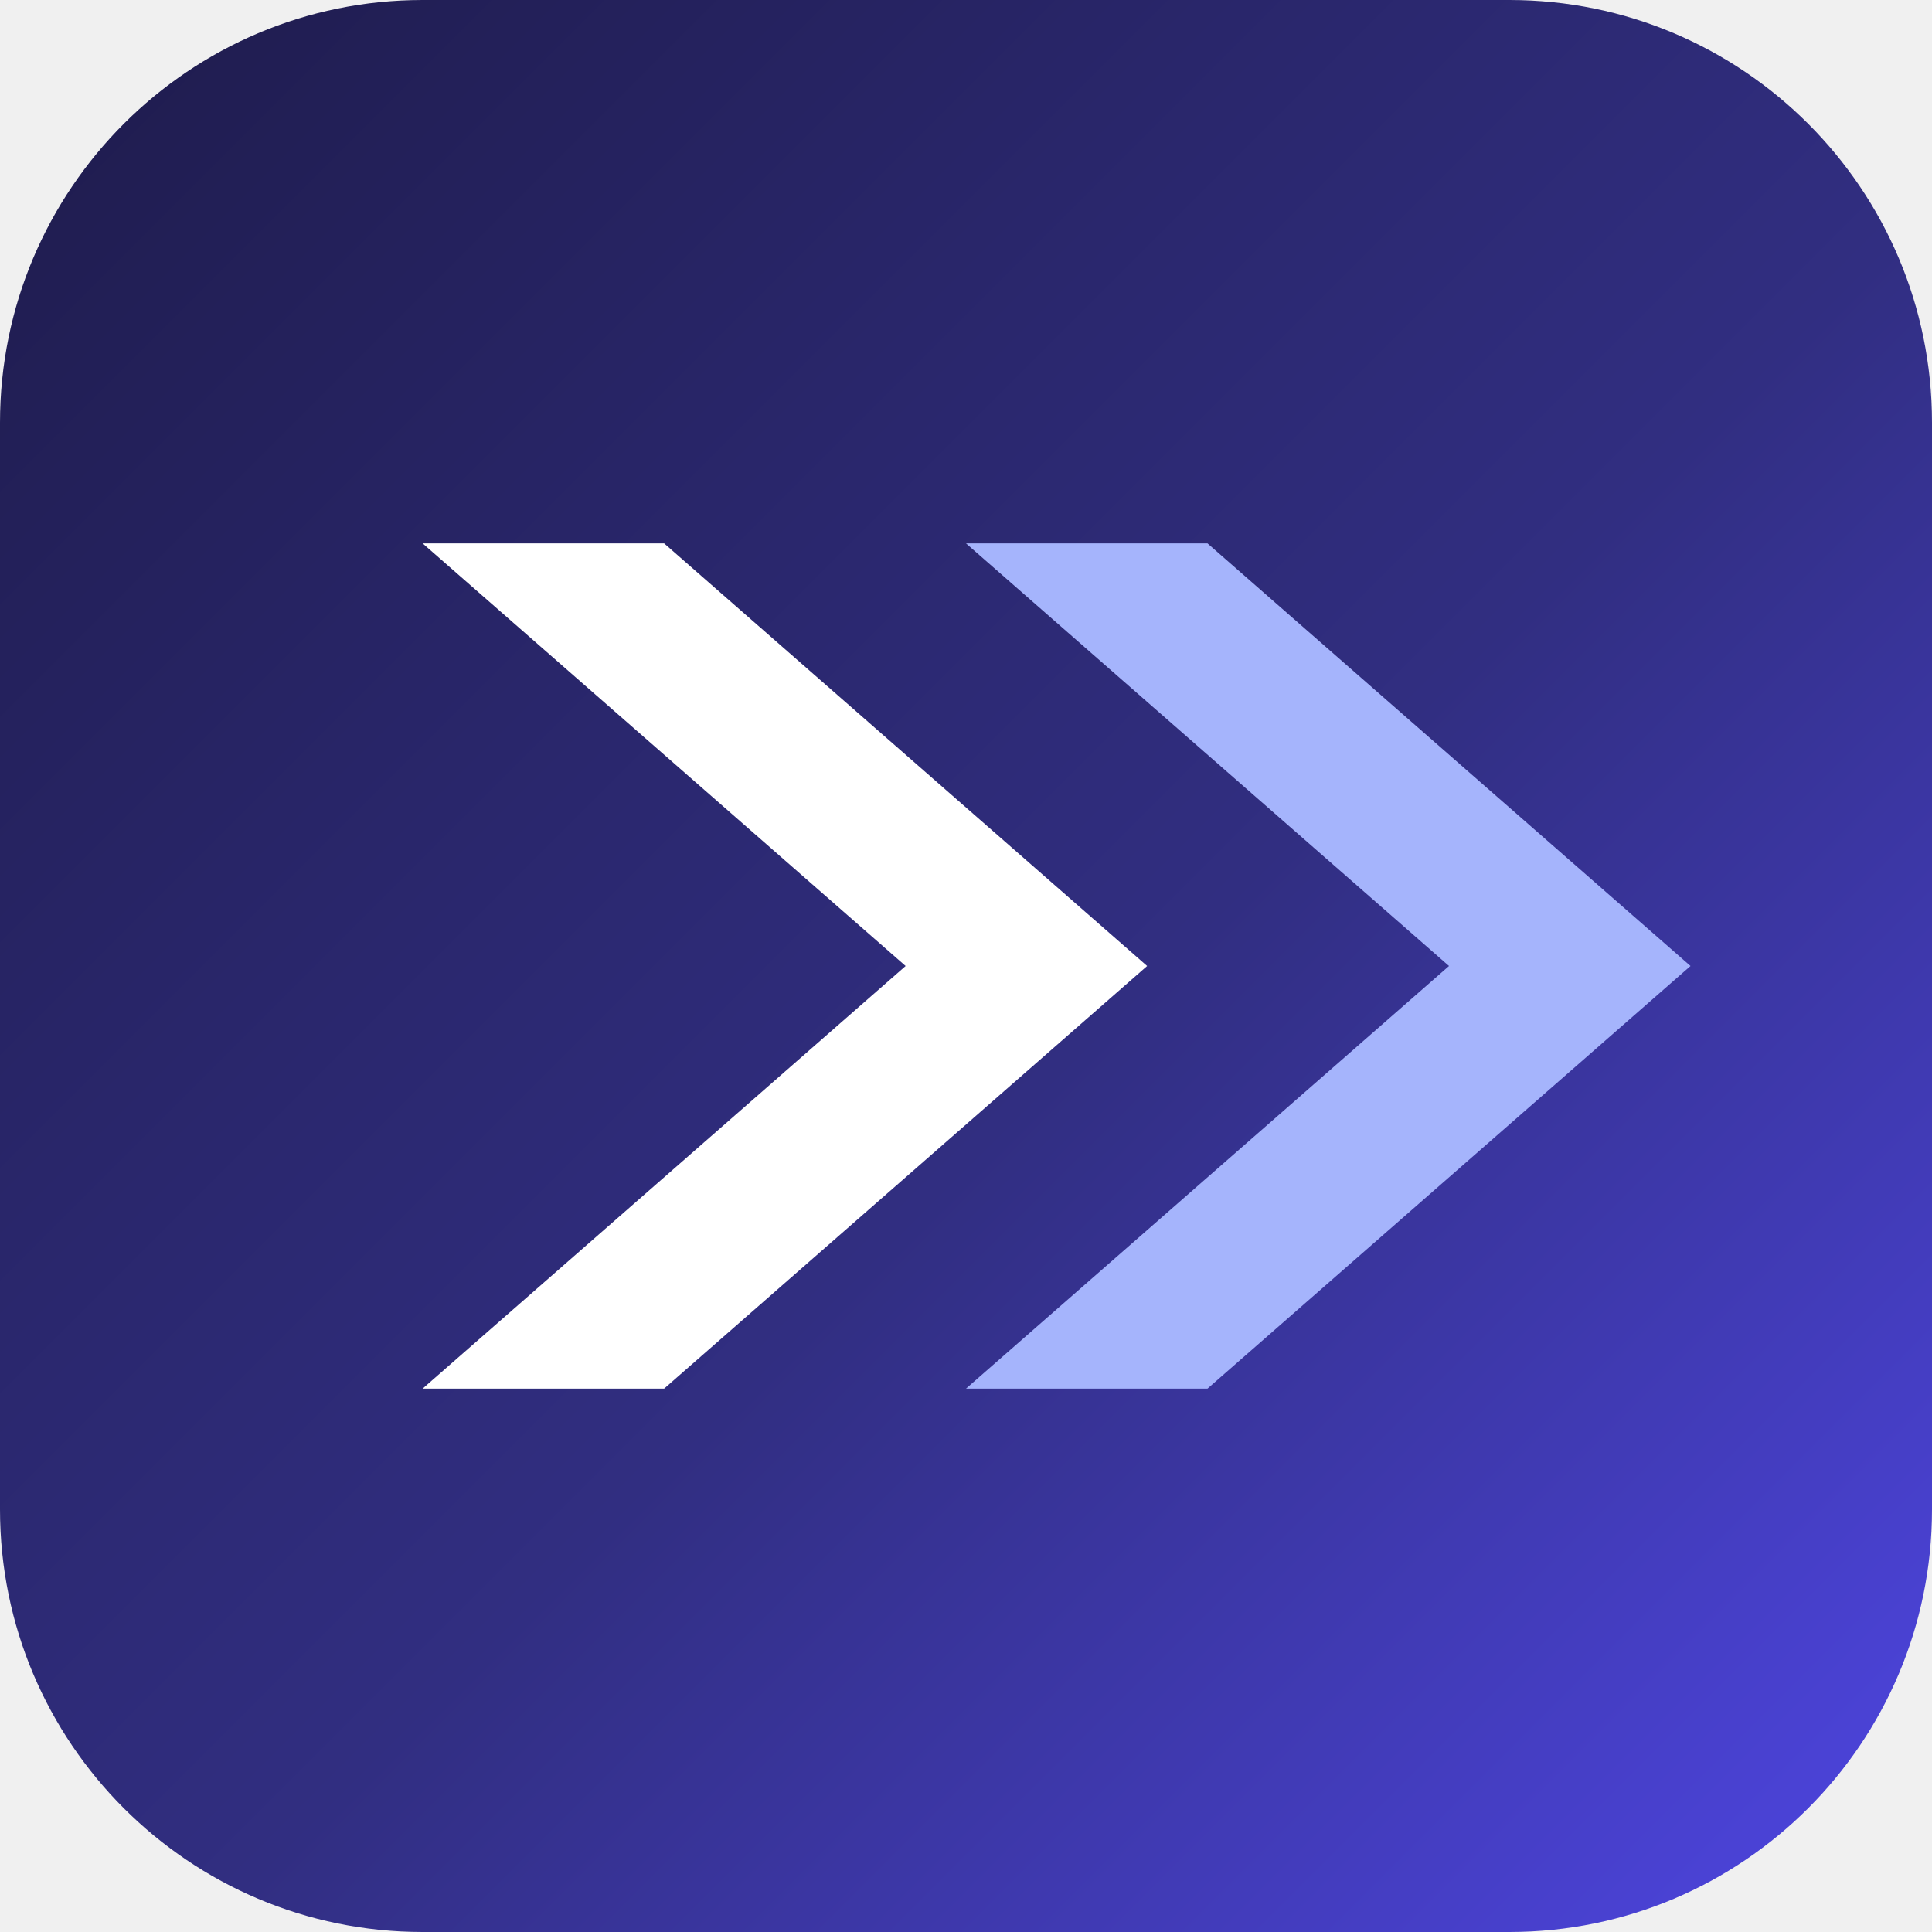
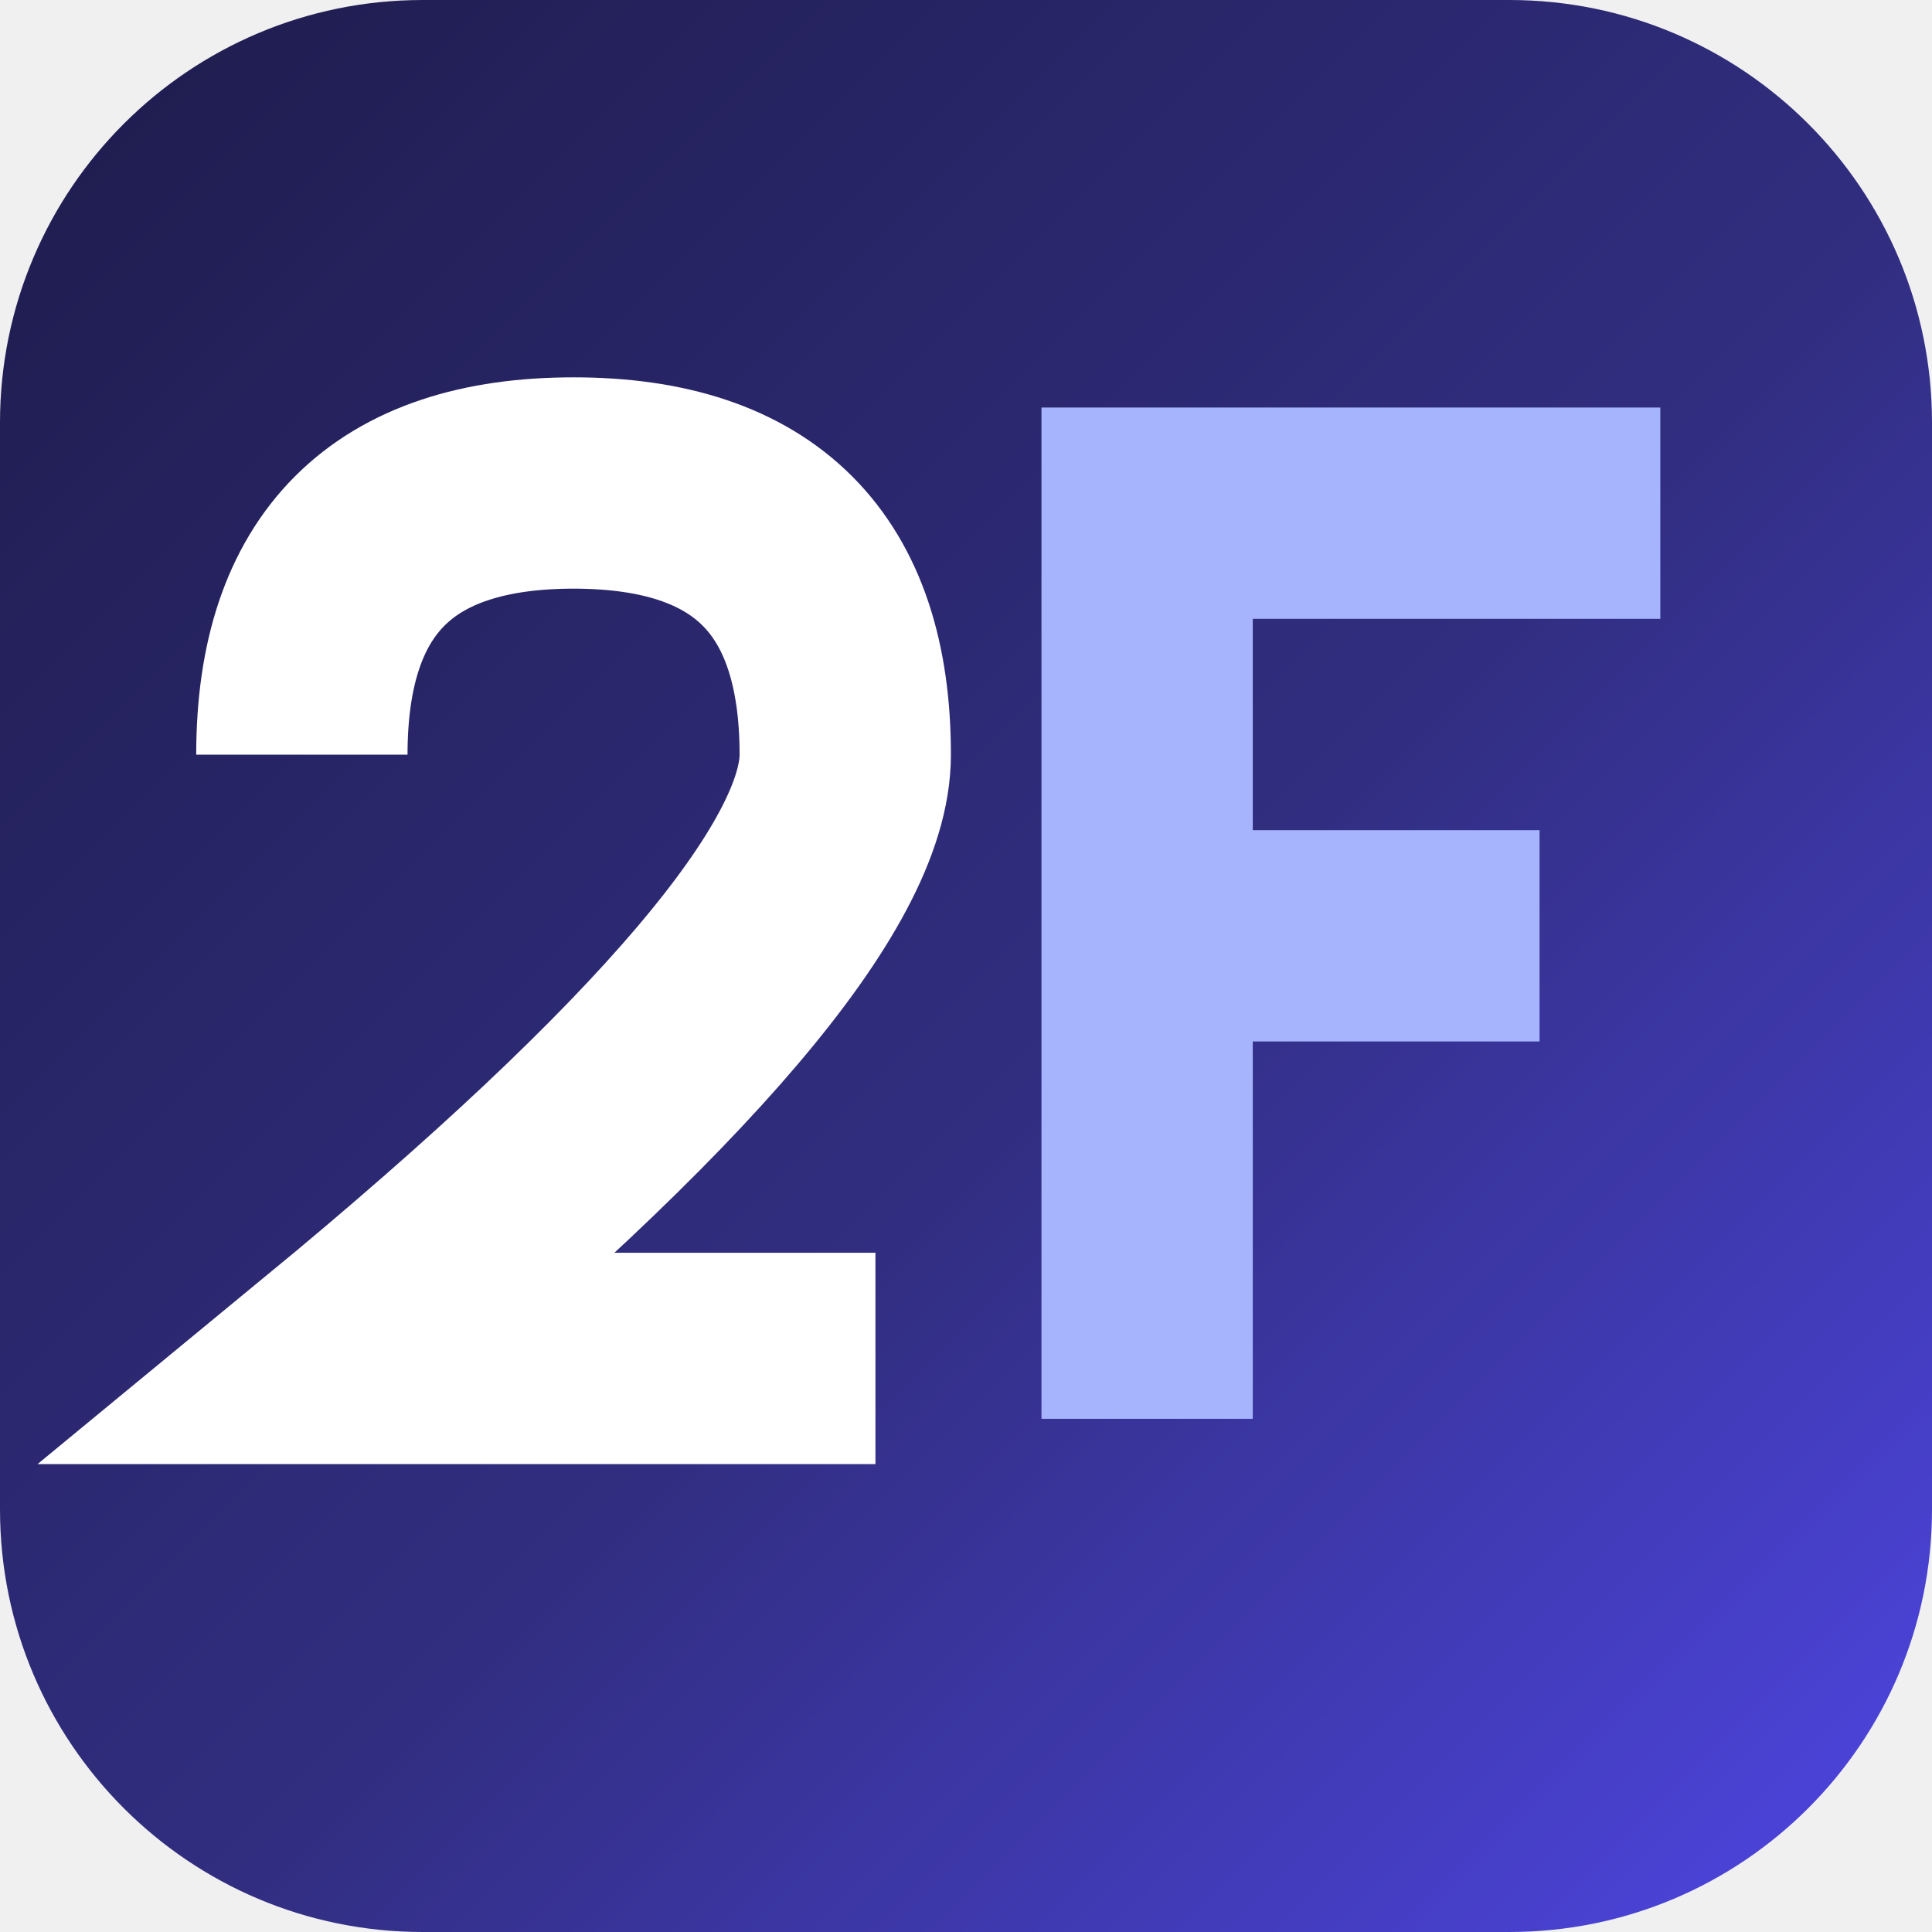
<svg xmlns="http://www.w3.org/2000/svg" viewBox="0 0 64 64" role="img" aria-label="2Fast4Sale">
  <defs>
    <linearGradient id="v" x1="0" y1="0" x2="1" y2="1">
      <stop offset="0" stop-color="#1e1b4b" />
      <stop offset="0.55" stop-color="#312e81" />
      <stop offset="1" stop-color="#4f46e5" />
    </linearGradient>
  </defs>
  <rect width="64" height="64" rx="14" fill="url(#v)" />
-   <path d="M14 18 L30 32 L14 46 L22 46 L38 32 L22 18 Z" fill="#ffffff" />
-   <path d="M32 18 L48 32 L32 46 L40 46 L56 32 L40 18 Z" fill="#a5b4fc" />
+   <g fill="none" stroke-width="7" stroke-linecap="butt" stroke-linejoin="miter">
+     <path d="M10 25 Q10 16 19 16 Q28 16 28 25 Q28 31 11 45 L29 45" stroke="#ffffff" />
+     <path d="M38 47 V17 H55 M38 31 H51" stroke="#a5b4fc" />
+   </g>
</svg>
